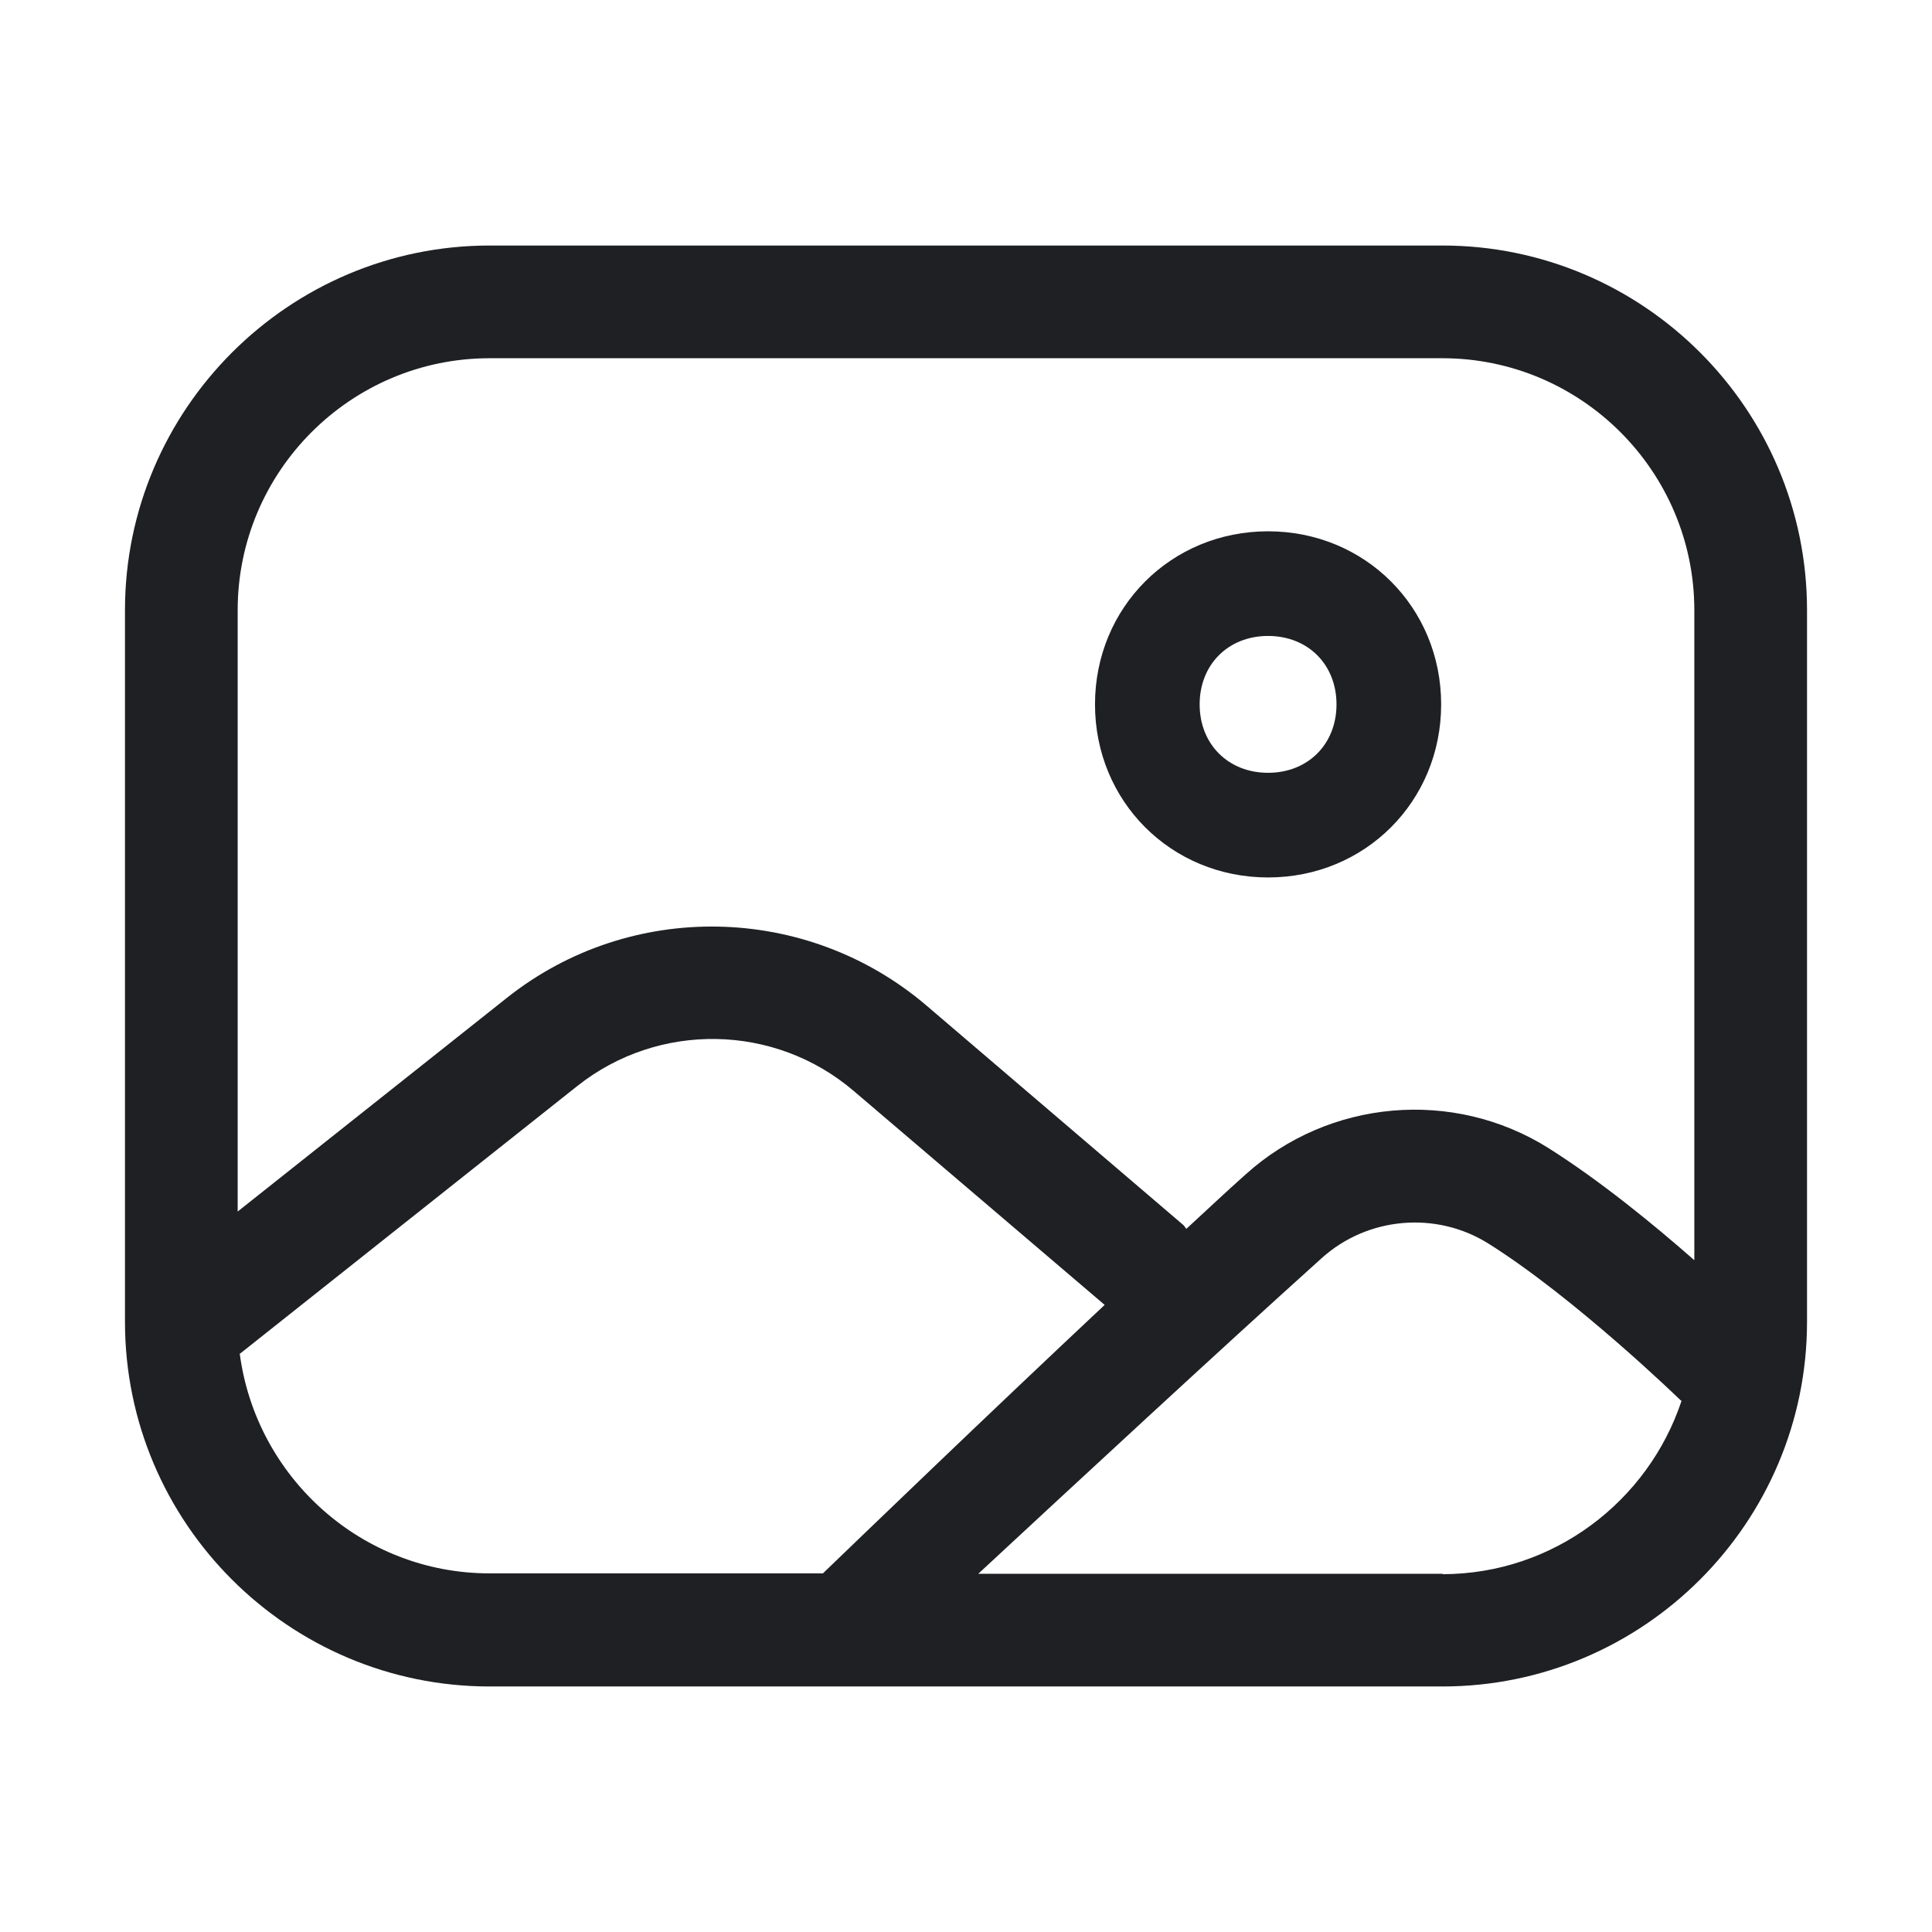
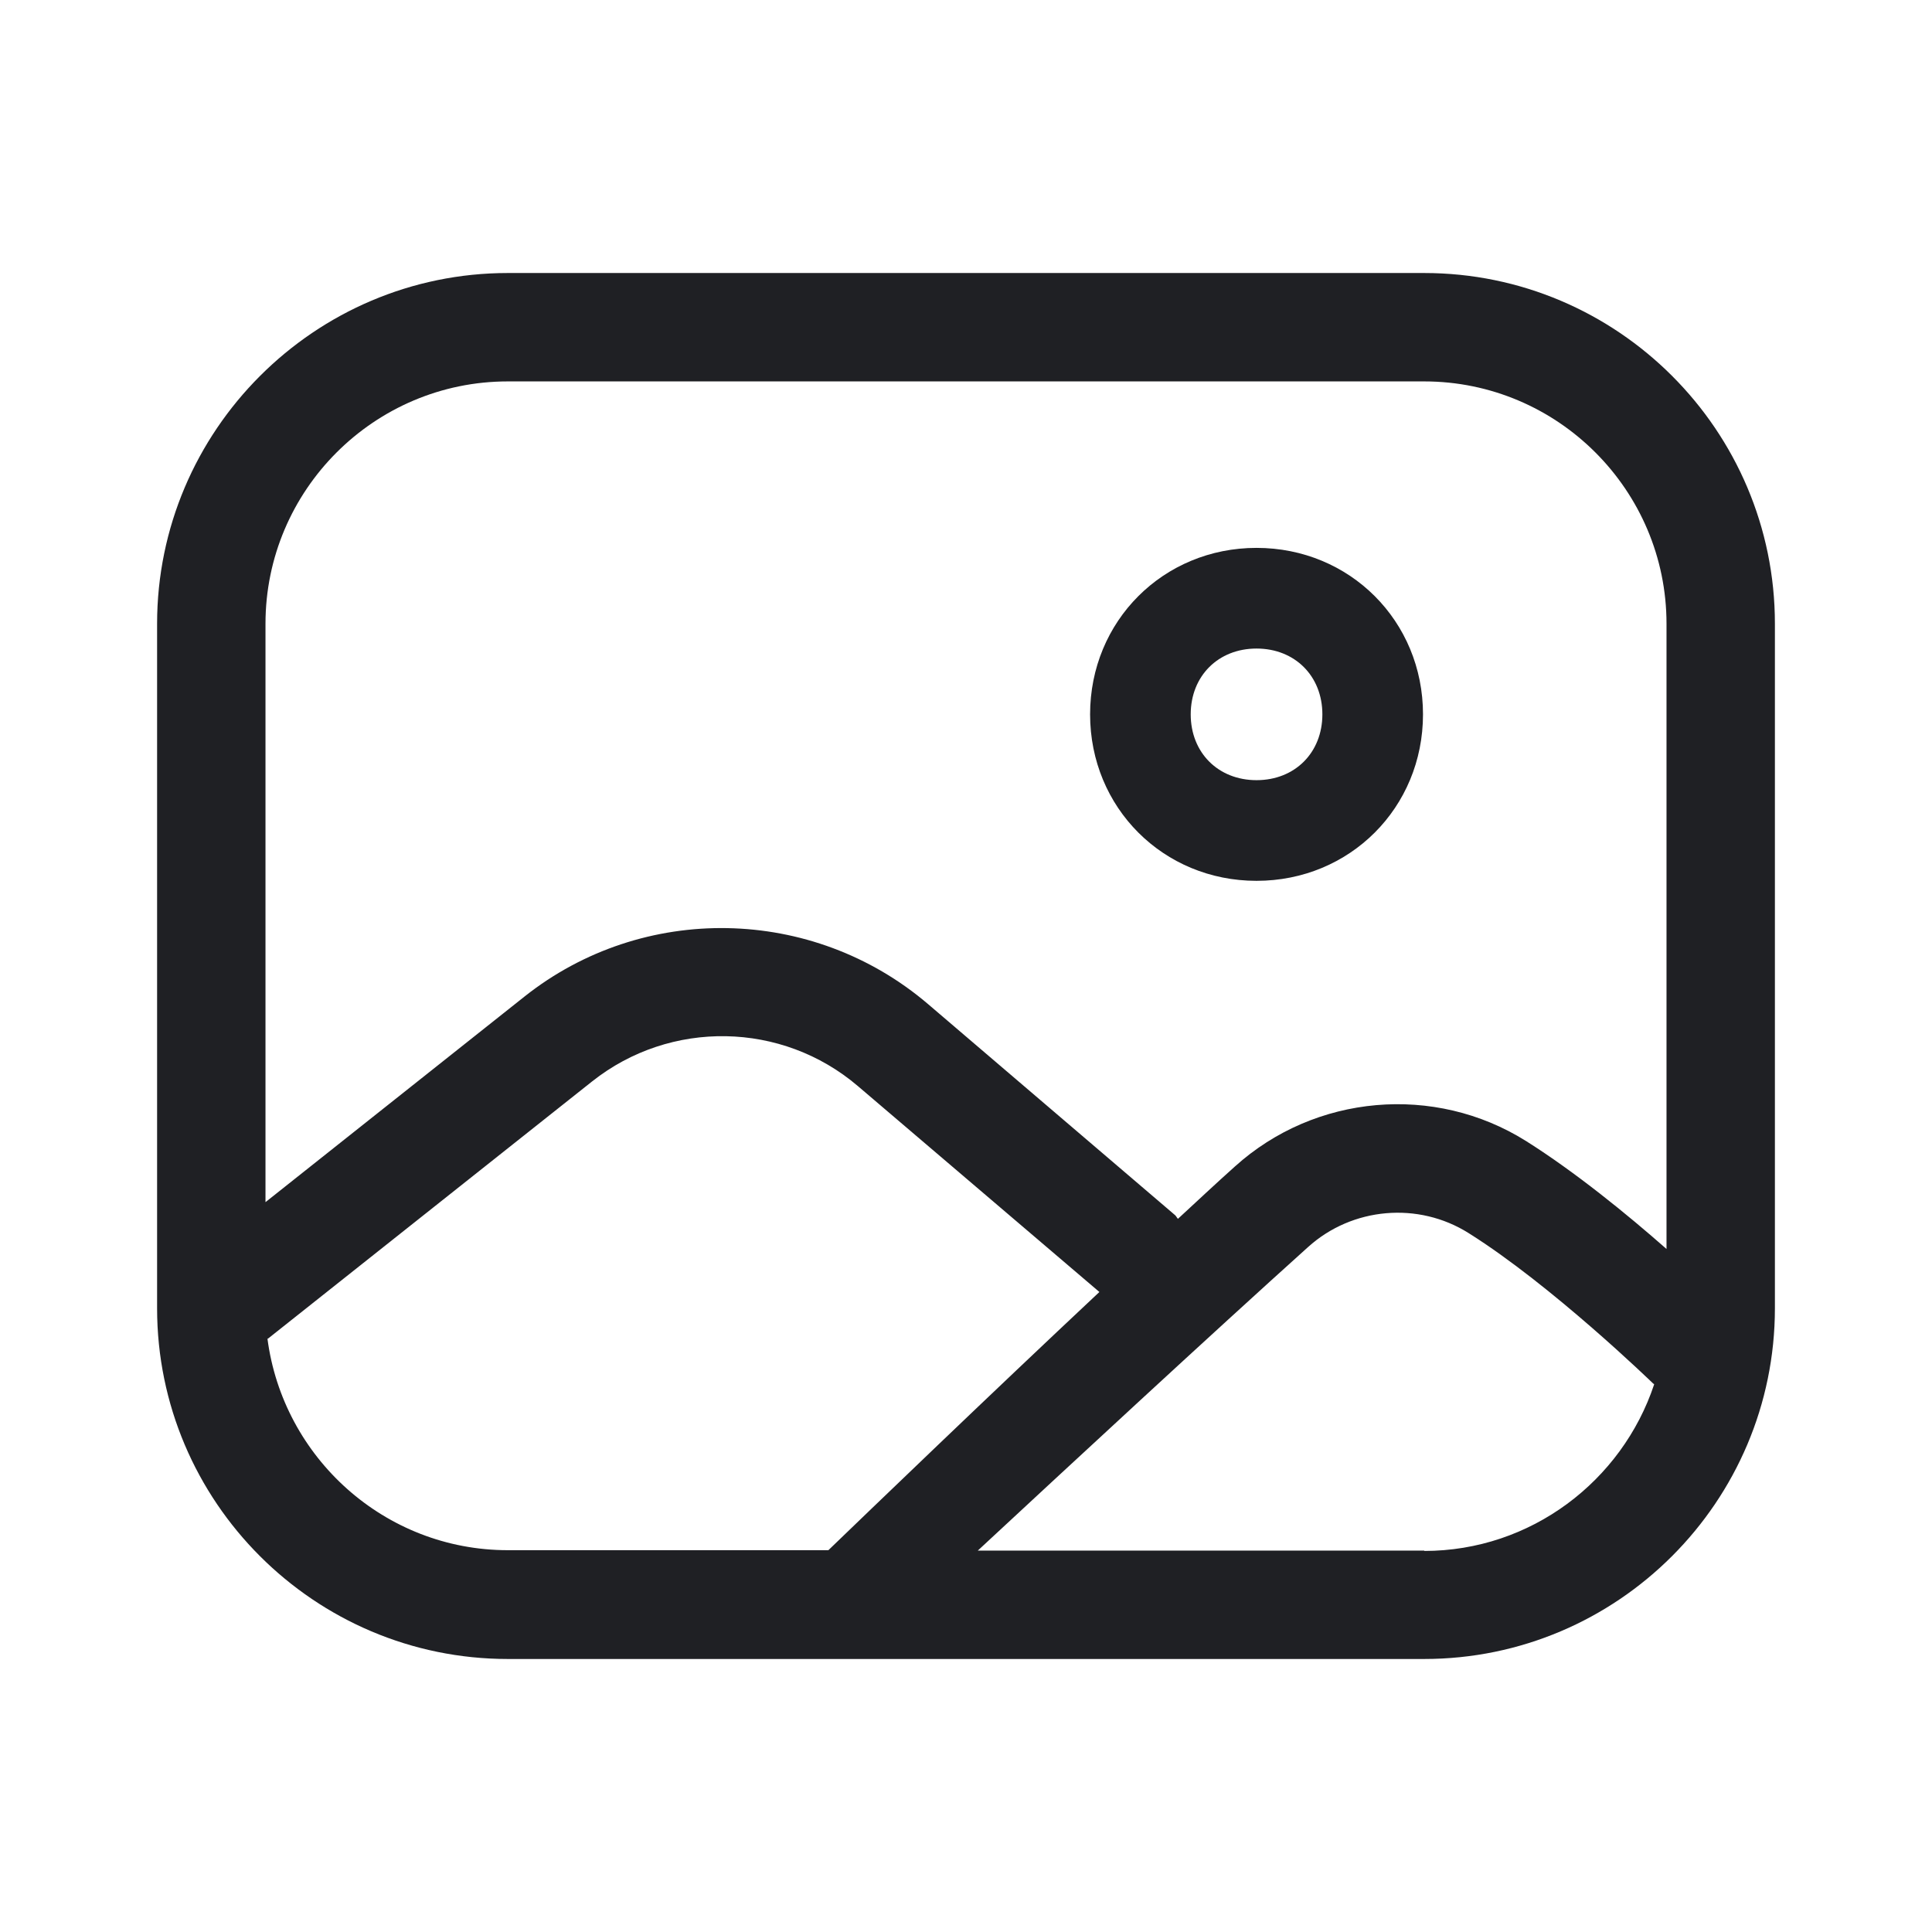
<svg xmlns="http://www.w3.org/2000/svg" width="48" height="48" viewBox="0 0 48 48" fill="none">
-   <path d="M35.845 6.1H12.165C7.175 6.1 3.105 10.17 3.105 15.16V32.84C3.105 37.84 7.175 41.9 12.165 41.9H35.835C40.835 41.9 44.895 37.83 44.895 32.84V15.16C44.895 10.16 40.825 6.1 35.835 6.1H35.845ZM12.165 8.9H35.835C39.285 8.9 42.095 11.71 42.095 15.16V31.31C41.085 30.42 39.735 29.32 38.465 28.52C36.105 27.04 33.015 27.31 30.945 29.18C30.485 29.59 29.995 30.05 29.475 30.53C29.445 30.5 29.435 30.47 29.405 30.44L23.015 24.98C20.035 22.44 15.655 22.36 12.595 24.79L5.905 30.1V15.16C5.905 11.71 8.715 8.9 12.165 8.9ZM5.965 33.63L14.345 26.98C16.365 25.38 19.245 25.43 21.205 27.1L27.445 32.42C24.545 35.14 21.515 38.06 20.445 39.09H12.165C8.985 39.09 6.355 36.7 5.955 33.62L5.965 33.63ZM35.845 39.1H24.305C26.665 36.91 30.335 33.51 32.835 31.26C33.975 30.23 35.685 30.08 36.985 30.9C39.135 32.25 41.735 34.77 41.755 34.79C41.755 34.79 41.775 34.79 41.775 34.81C40.945 37.3 38.595 39.11 35.835 39.11L35.845 39.1Z" fill="#1F2024" />
-   <path d="M31.505 21.8C33.915 21.8 35.805 19.91 35.805 17.5C35.805 15.09 33.915 13.2 31.505 13.2C29.095 13.2 27.205 15.09 27.205 17.5C27.205 19.91 29.095 21.8 31.505 21.8ZM31.505 15.8C32.495 15.8 33.205 16.51 33.205 17.5C33.205 18.49 32.495 19.2 31.505 19.2C30.515 19.2 29.805 18.49 29.805 17.5C29.805 16.51 30.515 15.8 31.505 15.8Z" fill="#1F2024" />
+   <path d="M35.393 6.783H12.617C7.817 6.783 3.903 10.698 3.903 15.497V32.503C3.903 37.312 7.817 41.217 12.617 41.217H35.383C40.192 41.217 44.097 37.302 44.097 32.503V15.497C44.097 10.688 40.183 6.783 35.383 6.783H35.393ZM12.617 9.476H35.383C38.702 9.476 41.404 12.179 41.404 15.497V31.031C40.433 30.175 39.134 29.117 37.913 28.348C35.643 26.924 32.671 27.184 30.68 28.982C30.238 29.377 29.766 29.819 29.266 30.281C29.237 30.252 29.227 30.223 29.199 30.194L23.053 24.943C20.186 22.5 15.973 22.423 13.03 24.76L6.596 29.867V15.497C6.596 12.179 9.298 9.476 12.617 9.476ZM6.653 33.262L14.713 26.866C16.656 25.327 19.427 25.375 21.312 26.982L27.314 32.099C24.524 34.715 21.61 37.523 20.581 38.514H12.617C9.558 38.514 7.029 36.215 6.644 33.253L6.653 33.262ZM35.393 38.524H24.293C26.563 36.417 30.093 33.147 32.498 30.983C33.594 29.992 35.239 29.848 36.489 30.637C38.557 31.935 41.058 34.359 41.077 34.378C41.077 34.378 41.096 34.378 41.096 34.397C40.298 36.792 38.038 38.533 35.383 38.533L35.393 38.524Z" fill="#1F2024" />
+   <path d="M31.218 21.884C33.536 21.884 35.354 20.066 35.354 17.748C35.354 15.43 33.536 13.612 31.218 13.612C28.901 13.612 27.083 15.43 27.083 17.748C27.083 20.066 28.901 21.884 31.218 21.884ZM31.218 16.113C32.171 16.113 32.854 16.796 32.854 17.748C32.854 18.7 32.171 19.383 31.218 19.383C30.266 19.383 29.583 18.7 29.583 17.748C29.583 16.796 30.266 16.113 31.218 16.113Z" fill="#1F2024" />
</svg>
